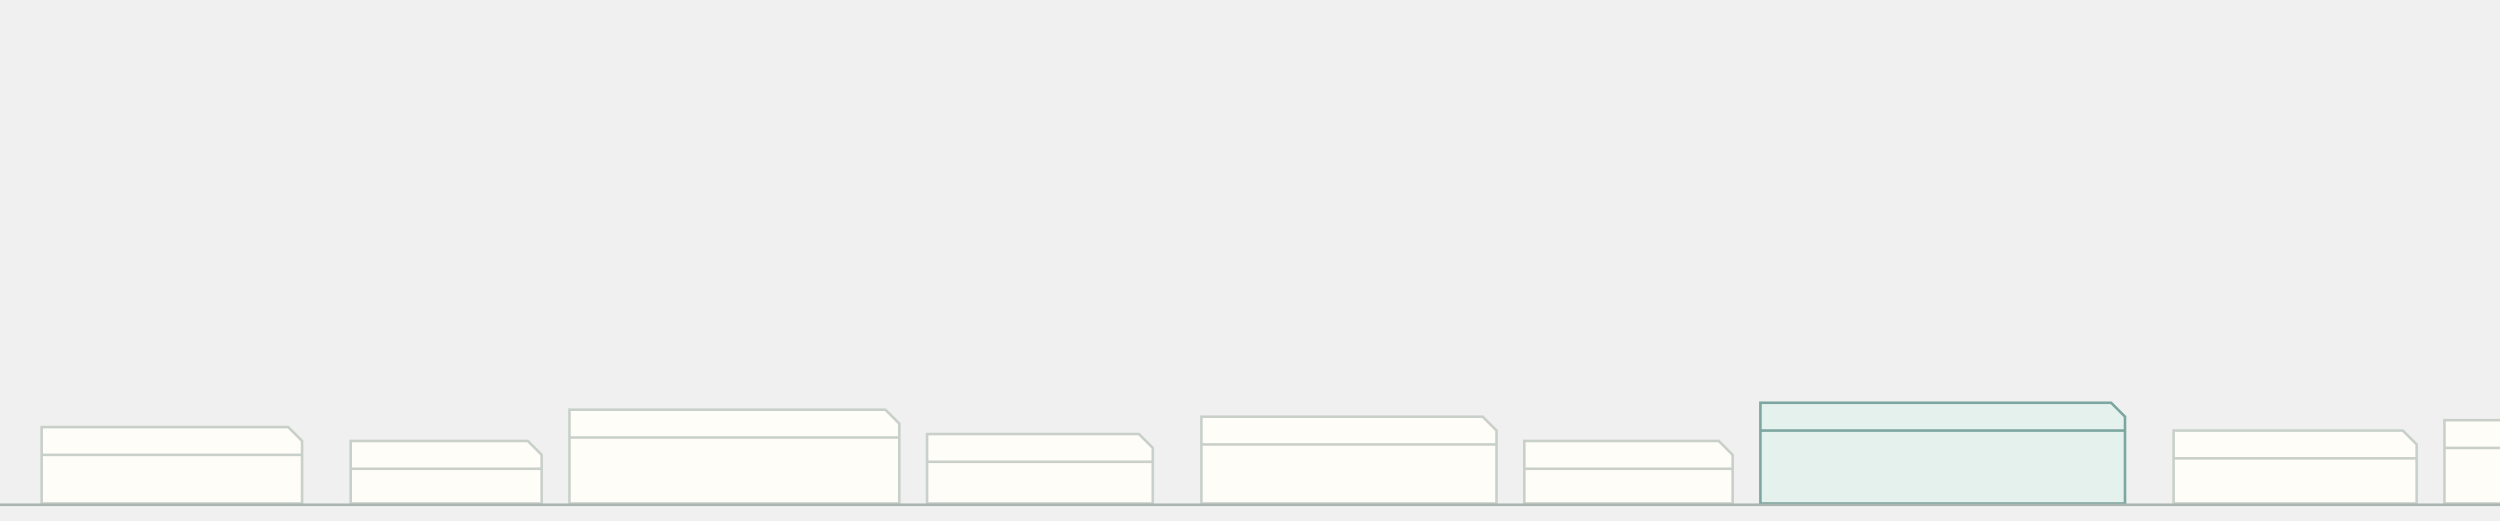
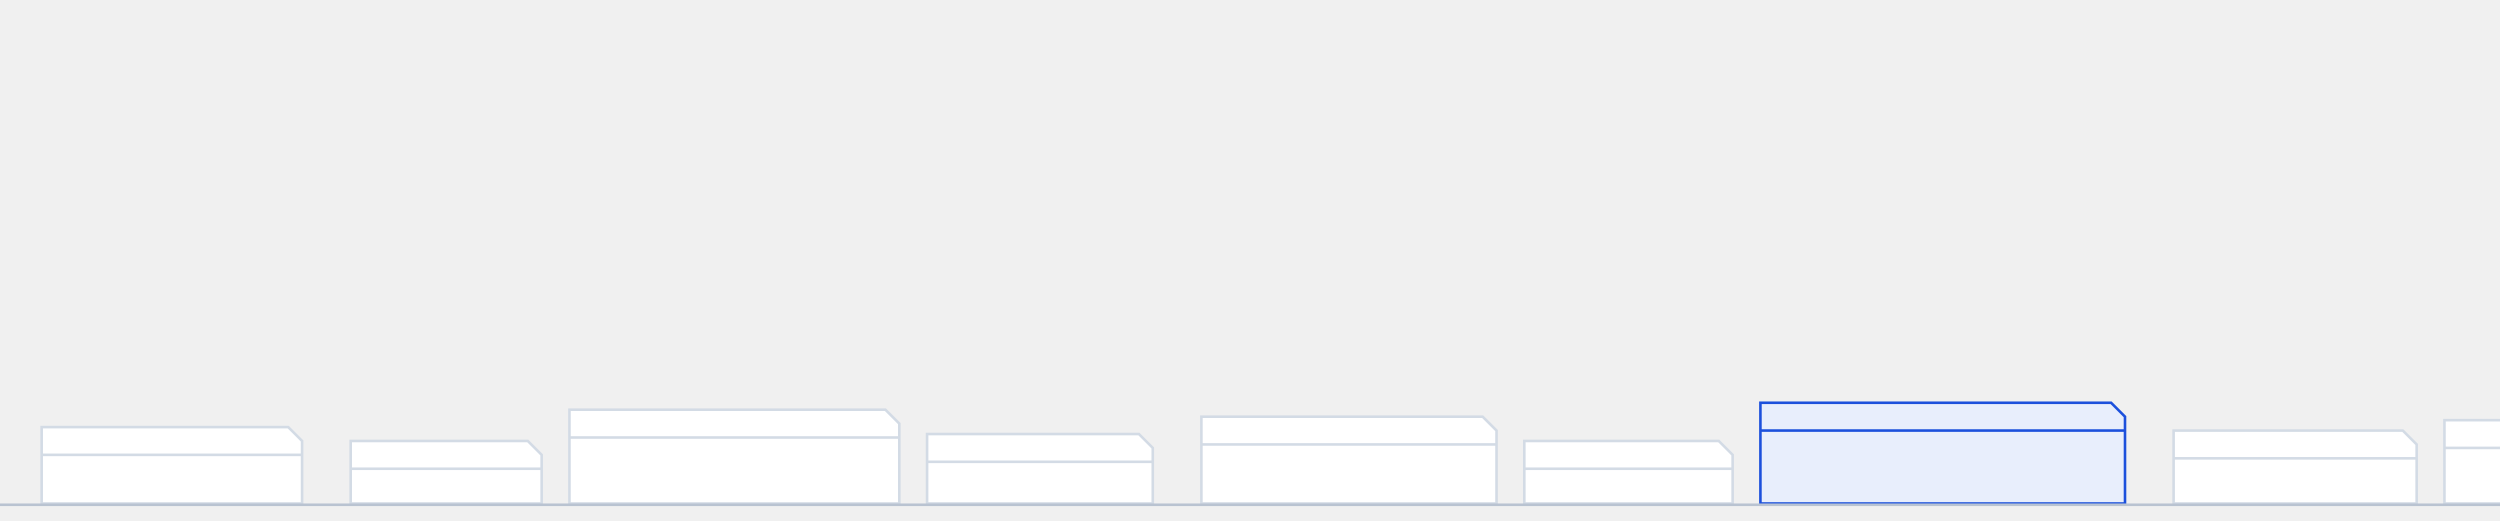
<svg xmlns="http://www.w3.org/2000/svg" viewBox="0 0 1440 300" preserveAspectRatio="xMidYMax slice">
  <g stroke-width="1.5">
-     <path d="M24 290V246H166L174 254V290Z" fill="#fffdf8" stroke="#c9d0ca" />
-     <path d="M24 262H174" stroke="#c9d0ca" />
-     <path d="M202 290V254H304L312 262V290Z" fill="#fffdf8" stroke="#c9d0ca" />
-     <path d="M202 270H312" stroke="#c9d0ca" />
-     <path d="M328 290V236H510L518 244V290Z" fill="#fffdf8" stroke="#c9d0ca" />
-     <path d="M328 252H518" stroke="#c9d0ca" />
-     <path d="M534 290V250H656L664 258V290Z" fill="#fffdf8" stroke="#c9d0ca" />
-     <path d="M534 266H664" stroke="#c9d0ca" />
-     <path d="M692 290V240H854L862 248V290Z" fill="#fffdf8" stroke="#c9d0ca" />
-     <path d="M692 256H862" stroke="#c9d0ca" />
-     <path d="M878 290V254H990L998 262V290Z" fill="#fffdf8" stroke="#c9d0ca" />
-     <path d="M878 270H998" stroke="#c9d0ca" />
-     <path d="M1014 290V232H1216L1224 240V290Z" fill="#e5f1ed" stroke="#7ca7a0" />
-     <path d="M1014 248H1224" stroke="#7ca7a0" />
-     <path d="M1252 290V248H1384L1392 256V290Z" fill="#fffdf8" stroke="#c9d0ca" />
-     <path d="M1252 264H1392" stroke="#c9d0ca" />
-     <path d="M1408 290V242H1560L1568 250V290Z" fill="#fffdf8" stroke="#c9d0ca" />
-     <path d="M1408 258H1568" stroke="#c9d0ca" />
+     <path d="M24 290V246H166L174 254V290Z" fill="#ffffff" stroke="#d3dbe5" />
+     <path d="M24 262H174" stroke="#d3dbe5" />
+     <path d="M202 290V254H304L312 262V290Z" fill="#ffffff" stroke="#d3dbe5" />
+     <path d="M202 270H312" stroke="#d3dbe5" />
+     <path d="M328 290V236H510L518 244V290Z" fill="#ffffff" stroke="#d3dbe5" />
+     <path d="M328 252H518" stroke="#d3dbe5" />
+     <path d="M534 290V250H656L664 258V290Z" fill="#ffffff" stroke="#d3dbe5" />
+     <path d="M534 266H664" stroke="#d3dbe5" />
+     <path d="M692 290V240H854L862 248V290Z" fill="#ffffff" stroke="#d3dbe5" />
+     <path d="M692 256H862" stroke="#d3dbe5" />
+     <path d="M878 290V254H990L998 262V290Z" fill="#ffffff" stroke="#d3dbe5" />
+     <path d="M878 270H998" stroke="#d3dbe5" />
+     <path d="M1014 290V232H1216L1224 240V290Z" fill="#e8eefc" stroke="#1c50dc" />
+     <path d="M1014 248H1224" stroke="#1c50dc" />
+     <path d="M1252 290V248H1384L1392 256V290Z" fill="#ffffff" stroke="#d3dbe5" />
+     <path d="M1252 264H1392" stroke="#d3dbe5" />
+     <path d="M1408 290V242H1560L1568 250V290Z" fill="#ffffff" stroke="#d3dbe5" />
+     <path d="M1408 258H1568" stroke="#d3dbe5" />
  </g>
-   <path d="M0 290.75H1440" stroke="#aab5af" stroke-width="1.5" />
+   <path d="M0 290.75H1440" stroke="#b9c3d1" stroke-width="1.5" />
</svg>
